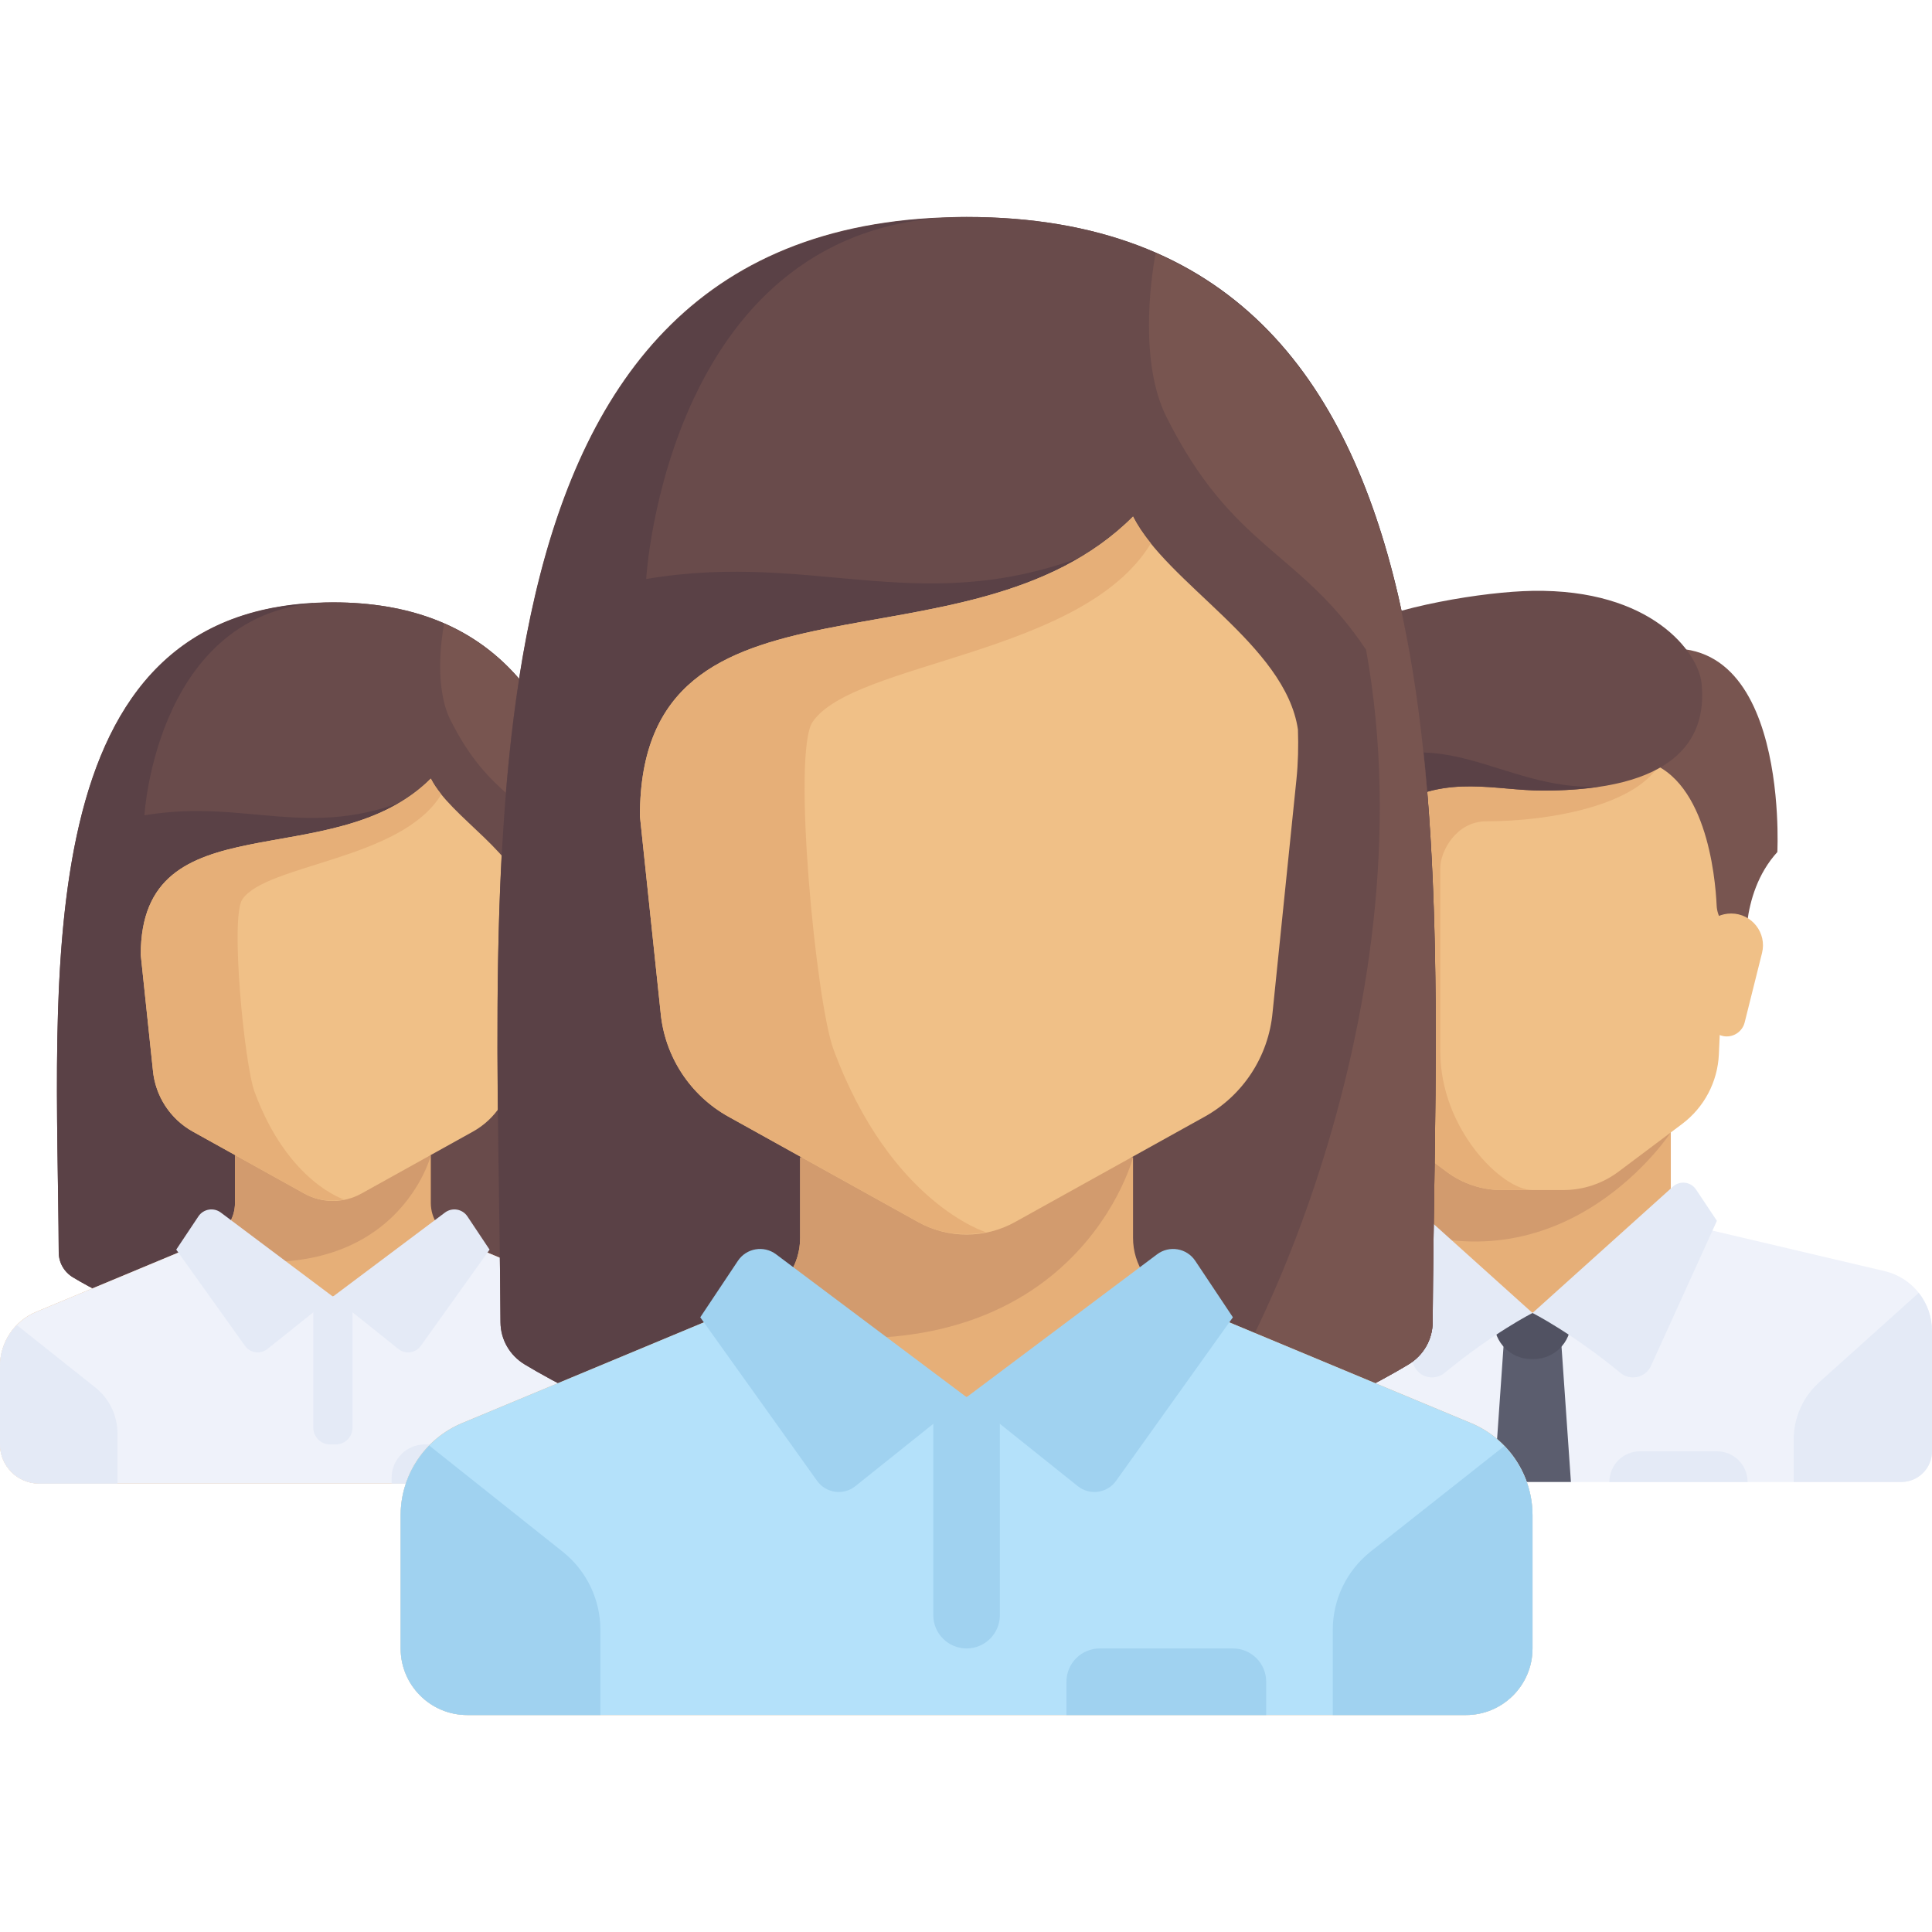
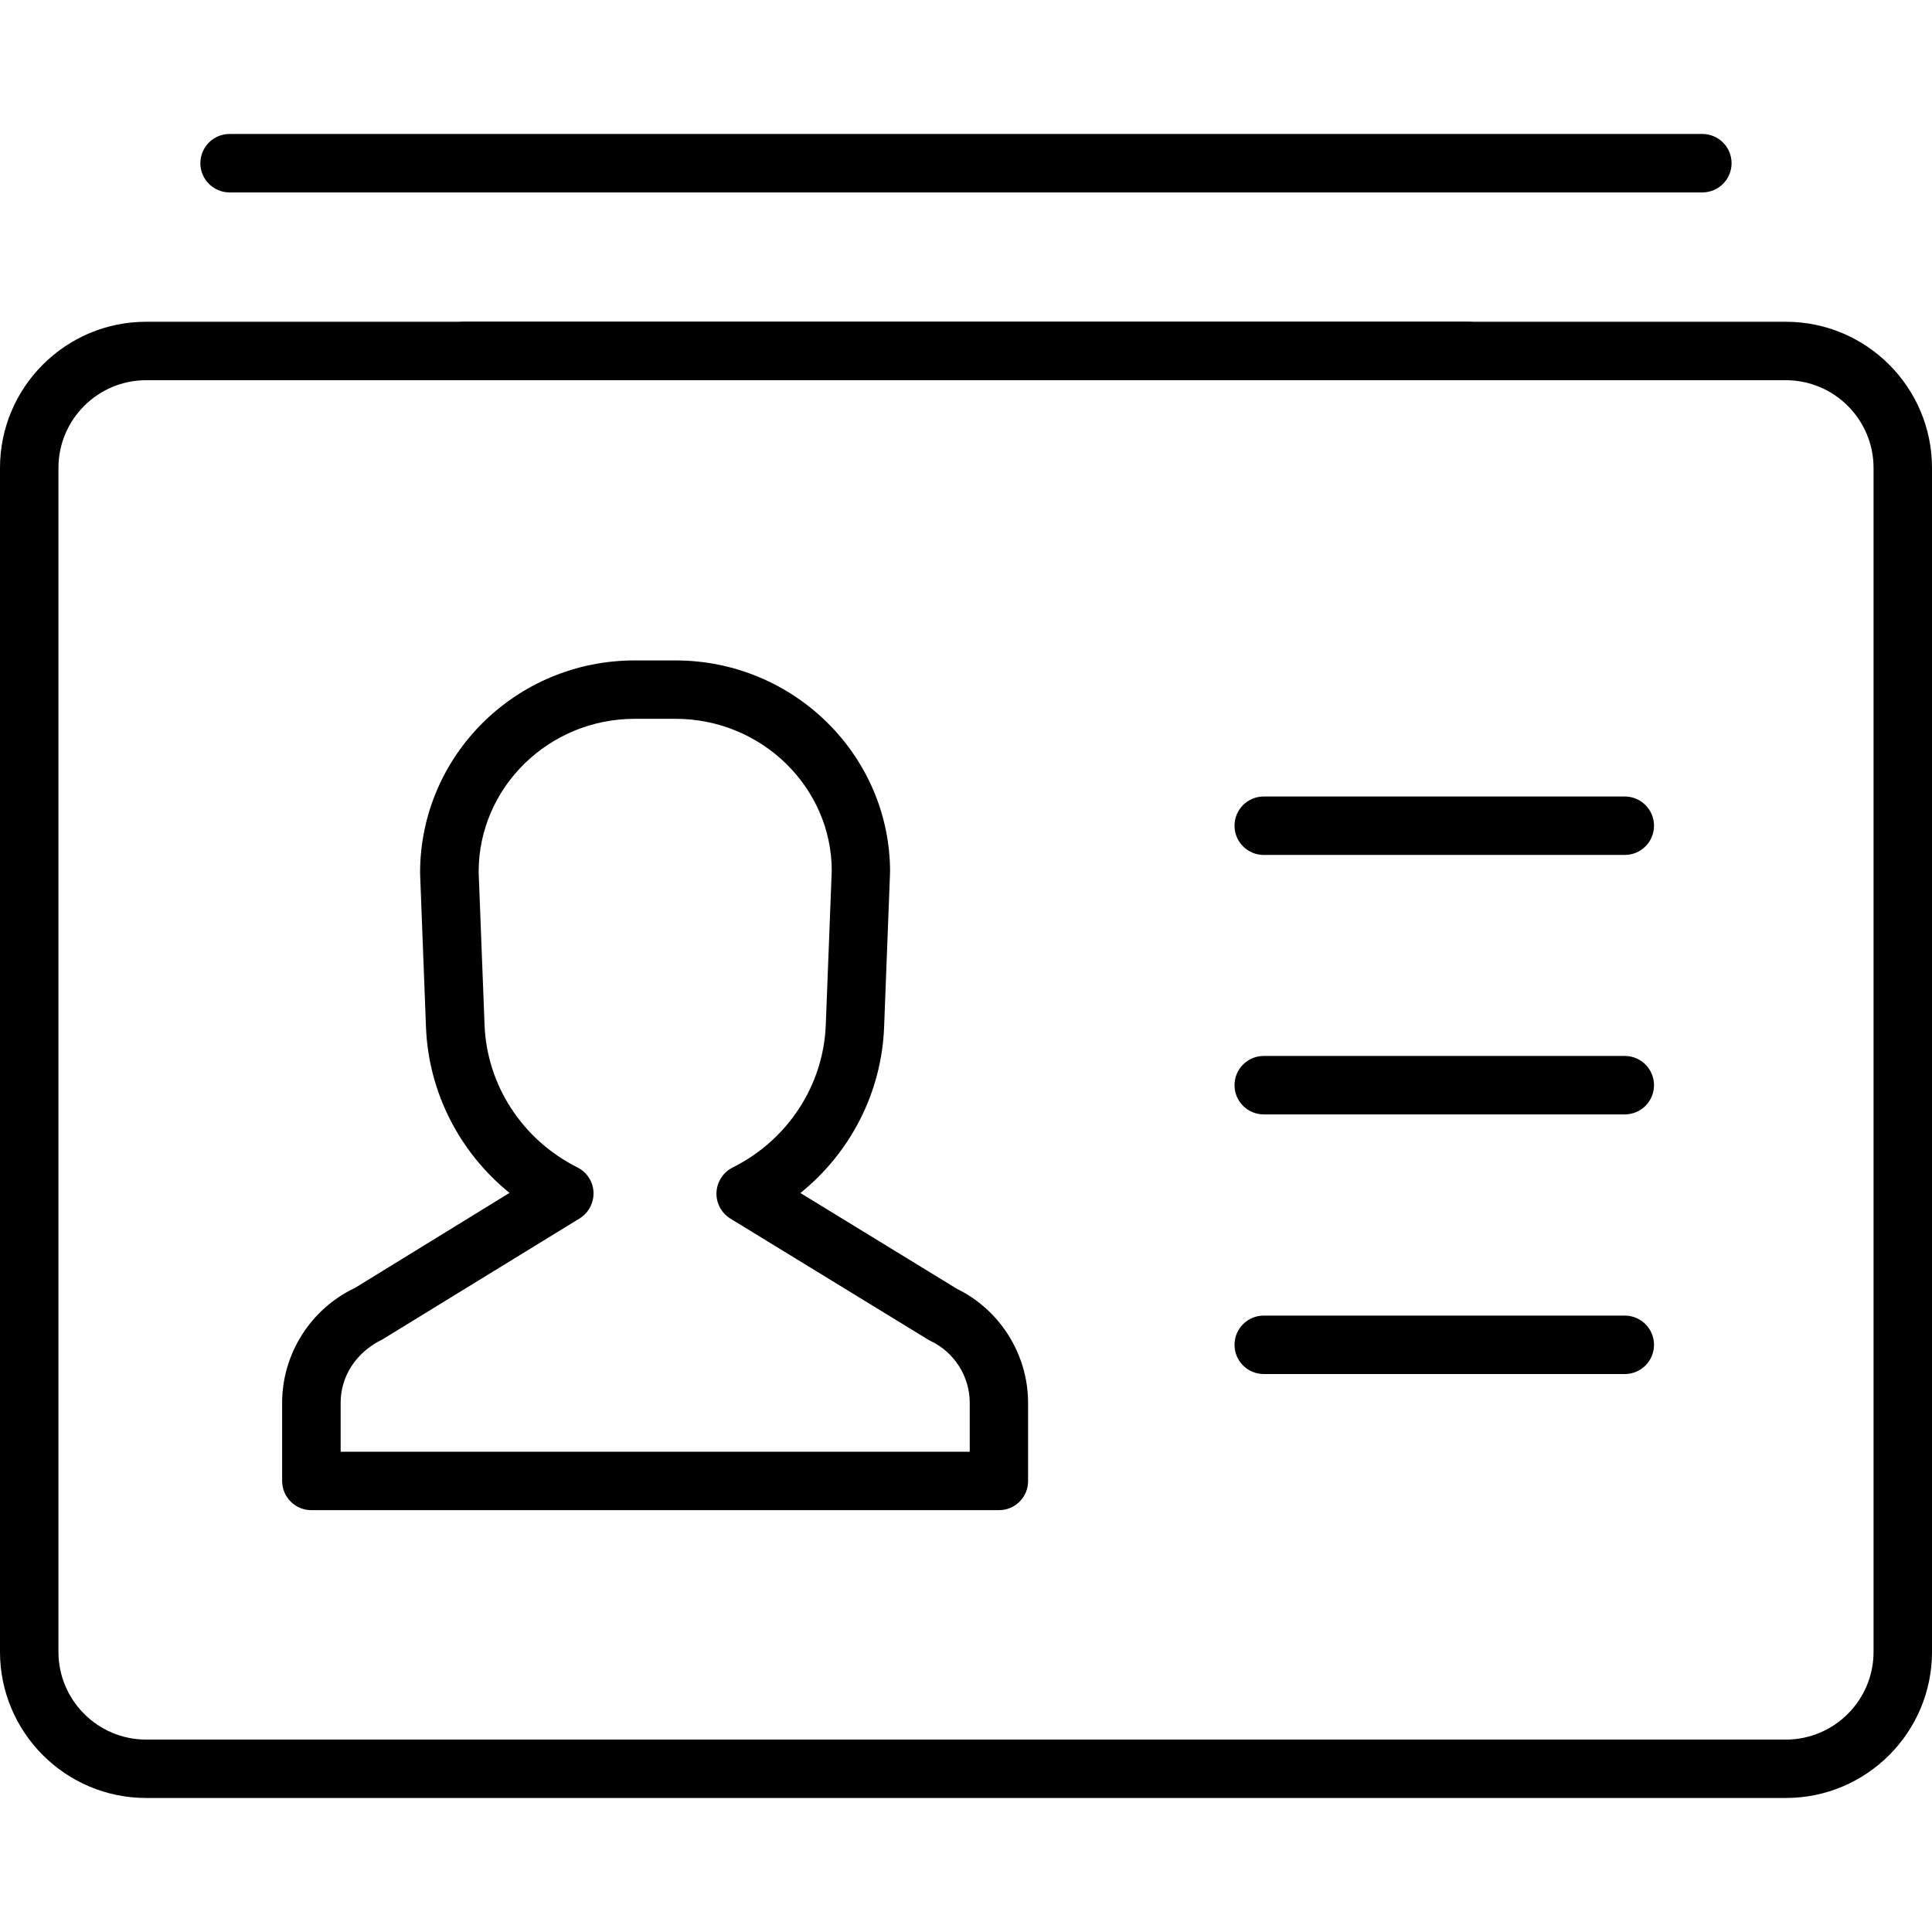
- <svg xmlns="http://www.w3.org/2000/svg" version="1.1" id="Layer_1" x="0px" y="0px" viewBox="0 0 512.001 512.001" style="enable-background:new 0 0 512.001 512.001;" xml:space="preserve">
-   <path style="fill:#694B4B;" d="M88.222,159.632c-82.142,0-73.034,99.89-72.659,172.277c0.014,2.734,1.446,5.198,3.788,6.61  c9.102,5.487,34.1,18.316,68.871,18.316s59.769-12.829,68.871-18.316c2.341-1.412,3.774-3.876,3.788-6.61  C161.256,259.522,170.364,159.632,88.222,159.632z" />
-   <path style="fill:#5A4146;" d="M82.93,159.838c-76.395,4.283-67.733,101.295-67.367,172.071c0.014,2.734,1.446,5.199,3.788,6.61  c9.102,5.487,34.1,18.316,68.871,18.316l20.759-145.308" />
-   <path style="fill:#694B4B;" d="M88.222,159.632c-46.706,0-49.949,56.436-49.949,56.436c26.921-4.541,43.463,6.811,70.708-4.541  L88.222,356.835c34.772,0,59.769-12.829,68.871-18.316c2.341-1.412,3.774-3.876,3.788-6.61  C161.256,259.522,170.364,159.632,88.222,159.632z" />
-   <path style="fill:#785550;" d="M160.881,331.909c0.322-62.201,7.037-144.651-43.183-166.639c-0.876,4.55-2.463,17.253,1.661,25.498  c10.379,20.759,20.759,20.759,31.137,36.327c10.379,57.085-19.831,117.674-29.865,125.923l0,0  c17.778-4.228,30.522-10.919,36.462-14.499C159.434,337.108,160.867,334.643,160.881,331.909z" />
-   <path style="fill:#E6AF78;" d="M166.864,347.653l-46.307-19.294c-3.867-1.611-6.387-5.39-6.387-9.581v-12.541H62.275v12.541  c0,4.191-2.52,7.97-6.387,9.581L9.581,347.653C3.779,350.071,0,355.74,0,362.025v20.759c0,5.732,4.647,10.379,10.379,10.379h155.686  c5.732,0,10.379-4.647,10.379-10.379v-20.759C176.445,355.74,172.666,350.071,166.864,347.653z" />
-   <path style="fill:#EFF2FA;" d="M166.864,347.653l-44.773-18.656l-33.869,14.618l-33.869-14.617L9.581,347.654  C3.779,350.071,0,355.74,0,362.025v20.759c0,5.732,4.647,10.379,10.379,10.379h155.686c5.732,0,10.379-4.647,10.379-10.379v-20.759  C176.445,355.74,172.666,350.071,166.864,347.653z" />
-   <path style="fill:#D29B6E;" d="M114.17,306.237H62.275v12.541c0,4.191-2.52,7.97-6.387,9.581l-7.232,3.014  C104.001,345.485,114.17,306.237,114.17,306.237z" />
+ <svg xmlns="http://www.w3.org/2000/svg" version="1.1" id="Capa_1" x="0px" y="0px" viewBox="0 0 33.054 33.054" style="enable-background:new 0 0 33.054 33.054;" xml:space="preserve">
  <g>
-     <path style="fill:#E4EAF6;" d="M25.294,367.729L4.464,351.16C1.673,354.014,0,357.874,0,362.025v20.759   c0,5.732,4.647,10.379,10.379,10.379h20.759v-13.276C31.137,375.157,28.988,370.684,25.294,367.729z" />
-     <path style="fill:#E4EAF6;" d="M176.445,382.783v-20.759c0-4.119-1.645-7.952-4.397-10.8l-20.898,16.504   c-3.693,2.954-5.843,7.427-5.843,12.157v13.275h20.759C171.798,393.162,176.445,388.515,176.445,382.783z" />
-     <path style="fill:#E4EAF6;" d="M89.001,382.783h-1.557c-2.436,0-4.411-1.975-4.411-4.411v-34.745h10.379v34.744   C93.412,380.808,91.437,382.783,89.001,382.783z" />
-     <path style="fill:#E4EAF6;" d="M88.222,343.616L58.52,321.34c-1.907-1.43-4.623-0.965-5.945,1.018l-5.869,8.803l18.21,25.494   c1.384,1.938,4.112,2.317,5.972,0.829L88.222,343.616z" />
-     <path style="fill:#E4EAF6;" d="M88.222,343.616l29.702-22.276c1.907-1.43,4.623-0.965,5.945,1.018l5.869,8.803l-18.21,25.494   c-1.384,1.938-4.112,2.317-5.972,0.829L88.222,343.616z" />
+     <path d="M29.125,3.292H3.928c-0.276,0-0.5-0.224-0.5-0.5s0.224-0.5,0.5-0.5h25.197c0.276,0,0.5,0.224,0.5,0.5   S29.401,3.292,29.125,3.292z" />
+     <g>
+       <g>
+         <path d="M30.554,30.761H2.5c-1.379,0-2.5-1.122-2.5-2.5V8.005c0-1.378,1.121-2.5,2.5-2.5h28.054c1.379,0,2.5,1.122,2.5,2.5     v20.257C33.054,29.64,31.933,30.761,30.554,30.761z M2.5,6.505c-0.827,0-1.5,0.673-1.5,1.5v20.257c0,0.827,0.673,1.5,1.5,1.5     h28.054c0.827,0,1.5-0.673,1.5-1.5V8.005c0-0.827-0.673-1.5-1.5-1.5H2.5z" />
+         <path d="M25.117,6.505H7.937c-0.276,0-0.5-0.224-0.5-0.5s0.224-0.5,0.5-0.5h17.181c0.276,0,0.5,0.224,0.5,0.5     S25.394,6.505,25.117,6.505z" />
+       </g>
+       <path d="M17.091,25.837H5.327c-0.276,0-0.5-0.224-0.5-0.5v-1.338c0-0.834,0.487-1.605,1.242-1.962l2.648-1.628    c-0.855-0.693-1.386-1.722-1.429-2.836l-0.101-2.636c0-2.015,1.646-3.638,3.671-3.638h0.698c2.024,0,3.672,1.624,3.672,3.619    l-0.102,2.655c-0.043,1.116-0.574,2.146-1.432,2.838l2.676,1.638c0.741,0.362,1.219,1.125,1.219,1.951v1.337    C17.591,25.613,17.367,25.837,17.091,25.837z M5.827,24.837h10.764v-0.837c0-0.451-0.264-0.866-0.672-1.059    c-0.016-0.008-0.032-0.016-0.047-0.026l-3.375-2.066c-0.155-0.095-0.247-0.266-0.239-0.448c0.009-0.182,0.114-0.345,0.276-0.426    c0.944-0.471,1.555-1.406,1.594-2.441l0.102-2.636c0-1.425-1.198-2.6-2.672-2.6h-0.698c-1.473,0-2.671,1.175-2.671,2.619    l0.101,2.617c0.039,1.032,0.647,1.967,1.589,2.439c0.162,0.081,0.268,0.244,0.275,0.425c0.007,0.182-0.084,0.353-0.238,0.448    l-3.37,2.068c-0.455,0.219-0.718,0.634-0.718,1.084V24.837z" />
+       <g>
+         <path d="M27.798,14.627h-6.177c-0.276,0-0.5-0.224-0.5-0.5s0.224-0.5,0.5-0.5h6.177c0.276,0,0.5,0.224,0.5,0.5     S28.074,14.627,27.798,14.627z" />
+         <path d="M27.798,19.066h-6.177c-0.276,0-0.5-0.224-0.5-0.5s0.224-0.5,0.5-0.5h6.177c0.276,0,0.5,0.224,0.5,0.5     S28.074,19.066,27.798,19.066z" />
+         <path d="M27.798,23.508h-6.177c-0.276,0-0.5-0.224-0.5-0.5s0.224-0.5,0.5-0.5h6.177c0.276,0,0.5,0.224,0.5,0.5     S28.074,23.508,27.798,23.508z" />
+       </g>
+     </g>
  </g>
-   <path style="fill:#F0C087;" d="M114.17,206.339C88.222,232.286,37.3,211.527,37.3,253.043l3.222,30.581  c0.622,6.841,4.588,12.931,10.591,16.267l29.548,16.415c4.702,2.612,10.419,2.612,15.121,0l29.548-16.415  c6.005-3.336,9.97-9.427,10.591-16.267l3.72-36.32c0.265-2.582,0.321-5.179,0.234-7.769  C137.935,226.325,119.359,216.717,114.17,206.339z" />
-   <path style="fill:#E6AF78;" d="M37.3,253.043l3.222,30.581c0.622,6.841,4.588,12.931,10.591,16.267l29.548,16.415  c3.263,1.813,7.005,2.282,10.567,1.579l0,0c0,0-14.897-4.515-23.764-28.516c-2.716-7.352-6.487-46.274-3.243-51.031  c6.412-9.402,42.165-10.379,52.729-27.822c-0.522-0.647-1.004-1.296-1.444-1.945c-0.035-0.052-0.078-0.105-0.114-0.158  c-0.459-0.69-0.875-1.382-1.223-2.077C88.222,232.286,37.3,211.527,37.3,253.043z" />
-   <path style="fill:#E4EAF6;" d="M126.106,382.783h-13.493c-4.872,0-8.822,3.95-8.822,8.822v1.557h31.137v-1.557  C134.928,386.732,130.978,382.783,126.106,382.783z" />
-   <polygon style="fill:#E6AF78;" points="442.78,323.524 442.78,295.022 369.487,295.022 369.487,323.524 406.133,356.099 " />
-   <path style="fill:#EFF2FA;" d="M499.443,336.857l-50.385-11.855c-0.761-0.179-1.461-0.483-2.115-0.851l-40.81,23.806l-39.218-24.957  c-1.016,0.956-2.275,1.666-3.706,2.003l-50.385,11.855c-7.358,1.731-12.557,8.296-12.557,15.855v31.89  c0,4.497,3.646,8.144,8.144,8.144h195.447c4.497,0,8.144-3.646,8.144-8.144v-31.89C512,345.153,506.8,338.588,499.443,336.857z" />
-   <path style="fill:#D29B6E;" d="M369.487,295.022v30.073c46.165,16.632,73.293-24.995,73.293-24.995v-5.078L369.487,295.022  L369.487,295.022z" />
-   <path style="fill:#F0C087;" d="M353.2,201.37l3.549,78.063c0.332,7.293,3.907,14.055,9.747,18.435l16.836,12.627  c4.229,3.172,9.373,4.886,14.658,4.886h16.287c5.286,0,10.43-1.715,14.658-4.886l16.836-12.627c5.84-4.38,9.416-11.143,9.747-18.435  l3.549-78.063L353.2,201.37L353.2,201.37z" />
-   <path style="fill:#E6AF78;" d="M393.918,217.657c16.287,0,40.718-4.071,46.513-16.287H353.2l3.548,78.063  c0.332,7.293,3.907,14.055,9.747,18.435l16.836,12.627c4.229,3.172,9.373,4.886,14.658,4.886h8.144  c-8.144,0-24.431-16.287-24.431-36.647c0-9.957,0-36.646,0-48.862C381.702,225.801,385.774,217.657,393.918,217.657z" />
-   <path style="fill:#E4EAF6;" d="M482.107,366.319l26.385-23.702c2.211,2.8,3.508,6.322,3.508,10.094v31.89  c0,4.497-3.646,8.144-8.144,8.144h-28.502v-11.28C475.354,375.687,477.808,370.181,482.107,366.319z" />
-   <polygon style="fill:#5B5D6E;" points="416.313,392.745 395.953,392.745 398.499,356.099 413.768,356.099 " />
-   <path style="fill:#515262;" d="M416.313,347.955h-20.36v2.352c0,5.448,4.416,9.863,9.863,9.863h0.632  c5.448,0,9.863-4.416,9.863-9.863v-2.352H416.313z" />
-   <g>
-     <path style="fill:#E4EAF6;" d="M368.914,314.46l37.218,33.496c0,0-10.423,5.261-23.286,15.867c-2.653,2.188-6.667,1.301-8.09-1.829   l-17.486-38.468l5.532-8.297C364.18,313.162,367.069,312.799,368.914,314.46z" />
-     <path style="fill:#E4EAF6;" d="M443.351,314.46l-37.218,33.496c0,0,10.423,5.261,23.286,15.867c2.653,2.188,6.667,1.301,8.09-1.829   l17.486-38.468l-5.532-8.297C448.086,313.162,445.197,312.799,443.351,314.46z" />
-   </g>
-   <path style="fill:#785550;" d="M430.818,174.394l3.818,26.976c17.425,3.485,19.936,30.83,20.298,38.641  c0.066,1.417,0.518,2.787,1.287,3.979l6.649,10.313c0,0-2.276-17.051,8.144-28.502C471.013,225.801,474.59,158.107,430.818,174.394z  " />
-   <path style="fill:#F0C087;" d="M466.954,252.562l-4.599,18.393c-0.545,2.179-2.503,3.708-4.749,3.708l0,0  c-2.469,0-4.551-1.838-4.858-4.288l-2.351-18.812c-0.629-5.031,3.294-9.474,8.363-9.474h0.017  C464.261,242.088,468.284,247.242,466.954,252.562z" />
-   <path style="fill:#694B4B;" d="M357.101,167.099l6.023,4.114c-27.23,20.105-22.141,54.588-22.141,54.588  c8.144,8.144,8.144,28.502,8.144,28.502l8.144-8.144c0,0-3.143-23.525,12.216-32.574c14.251-8.398,26.721-4.071,39.445-4.071  c34.101,0,43.645-12.852,41.991-28.502c-0.856-8.099-13.238-24.967-44.789-24.431C393.399,156.797,369.487,160.653,357.101,167.099z  " />
-   <path style="fill:#5A4146;" d="M354.726,205.951c0,0-4.326-17.051,8.398-34.738c-27.23,20.105-22.141,54.588-22.141,54.588  c8.144,8.144,8.144,28.502,8.144,28.502l8.144-8.144c0,0-3.143-23.525,12.215-32.574c14.251-8.398,26.721-4.071,39.445-4.071  c5.546,0,10.379-0.372,14.684-1.008C397.353,209.387,381.872,189.495,354.726,205.951z" />
-   <path style="fill:#E6AF78;" d="M345.311,252.562l4.599,18.393c0.545,2.179,2.503,3.708,4.75,3.708l0,0  c2.469,0,4.551-1.838,4.858-4.288l2.351-18.812c0.629-5.031-3.294-9.474-8.364-9.474h-0.017  C348.006,242.088,343.981,247.242,345.311,252.562z" />
-   <path style="fill:#E4EAF6;" d="M454.995,384.602h-20.36c-4.497,0-8.144,3.646-8.144,8.144l0,0h36.646l0,0  C463.138,388.248,459.492,384.602,454.995,384.602z" />
-   <path style="fill:#694B4B;" d="M256.155,57.5c-139.642,0-124.158,169.814-123.52,292.871c0.024,4.647,2.458,8.838,6.439,11.237  c15.474,9.328,57.97,31.137,117.081,31.137s101.607-21.809,117.081-31.137c3.98-2.4,6.415-6.59,6.439-11.237  C380.313,227.313,395.797,57.5,256.155,57.5z" />
-   <path style="fill:#5A4146;" d="M247.157,57.849C117.286,65.13,132.011,230.051,132.635,350.37c0.024,4.647,2.458,8.838,6.439,11.237  c15.474,9.328,57.97,31.137,117.081,31.137l35.289-247.023" />
-   <path style="fill:#694B4B;" d="M256.155,57.5c-79.4,0-84.914,95.942-84.914,95.942c45.765-7.719,73.886,11.579,120.203-7.719  l-35.289,247.023c59.111,0,101.607-21.809,117.081-31.137c3.98-2.4,6.415-6.59,6.439-11.237  C380.313,227.313,395.797,57.5,256.155,57.5z" />
-   <path style="fill:#785550;" d="M379.675,350.372c0.548-105.742,11.962-245.906-73.41-283.286  c-1.489,7.736-4.185,29.331,2.823,43.348c17.645,35.289,35.289,35.289,52.933,61.756c17.644,97.045-33.714,200.047-50.771,214.068  l0,0c30.222-7.188,51.887-18.562,61.985-24.649C377.216,359.209,379.651,355.019,379.675,350.372z" />
-   <path style="fill:#E6AF78;" d="M389.846,377.137l-78.722-32.801c-6.575-2.739-10.858-9.164-10.858-16.288v-21.32h-88.222v21.32  c0,7.123-4.283,13.548-10.858,16.288l-78.722,32.801c-9.862,4.109-16.287,13.746-16.287,24.431v35.289  c0,9.744,7.9,17.645,17.644,17.645h264.667c9.744,0,17.644-7.9,17.644-17.645v-35.289  C406.133,390.882,399.708,381.246,389.846,377.137z" />
-   <path style="fill:#B4E1FA;" d="M389.846,377.137l-76.114-31.714l-57.577,24.849l-57.577-24.849l-76.114,31.714  c-9.862,4.109-16.287,13.746-16.287,24.431v35.289c0,9.744,7.9,17.645,17.644,17.645h264.667c9.744,0,17.644-7.9,17.644-17.645  v-35.289C406.133,390.882,399.708,381.246,389.846,377.137z" />
-   <path style="fill:#D29B6E;" d="M300.266,306.728h-88.222v21.32c0,7.123-4.283,13.548-10.858,16.288l-12.295,5.124  C282.978,373.449,300.266,306.728,300.266,306.728z" />
-   <g>
-     <path style="fill:#A0D2F0;" d="M149.178,411.265l-35.411-28.167c-4.744,4.852-7.588,11.413-7.588,18.469v35.289   c0,9.744,7.9,17.644,17.644,17.644h35.289v-22.568C159.11,423.892,155.456,416.288,149.178,411.265z" />
-     <path style="fill:#A0D2F0;" d="M406.133,436.856v-35.289c0-7.002-2.797-13.518-7.475-18.359l-35.526,28.057   c-6.278,5.023-9.933,12.627-9.933,20.667V454.5h35.289C398.233,454.501,406.133,446.601,406.133,436.856z" />
-     <path style="fill:#A0D2F0;" d="M256.155,436.856L256.155,436.856c-4.872,0-8.822-3.95-8.822-8.822v-57.742h17.644v57.743   C264.977,432.907,261.027,436.856,256.155,436.856z" />
-     <path style="fill:#A0D2F0;" d="M256.155,370.272l-50.494-37.871c-3.241-2.431-7.86-1.64-10.107,1.731l-9.977,14.966l30.957,43.339   c2.353,3.295,6.991,3.938,10.152,1.409L256.155,370.272z" />
-     <path style="fill:#A0D2F0;" d="M256.155,370.272l50.494-37.871c3.241-2.431,7.86-1.64,10.107,1.731l9.977,14.966l-30.957,43.339   c-2.353,3.295-6.991,3.938-10.152,1.409L256.155,370.272z" />
-   </g>
-   <path style="fill:#F0C087;" d="M300.266,136.9c-44.111,44.111-130.679,8.822-130.679,79.4l5.479,51.989  c1.056,11.629,7.799,21.983,18.006,27.653l50.231,27.906c7.994,4.441,17.713,4.441,25.707,0l50.231-27.906  c10.207-5.672,16.949-16.025,18.006-27.653l6.324-61.745c0.45-4.388,0.546-8.803,0.397-13.208  C340.665,170.879,309.088,154.544,300.266,136.9z" />
-   <path style="fill:#E6AF78;" d="M169.587,216.3l5.479,51.989c1.056,11.629,7.799,21.983,18.006,27.653l50.231,27.906  c5.547,3.081,11.908,3.88,17.963,2.685l0,0c0,0-25.326-7.674-40.398-48.477c-4.617-12.5-11.028-78.665-5.514-86.752  c10.899-15.985,71.681-17.645,89.641-47.298c-0.888-1.101-1.707-2.203-2.455-3.308c-0.061-0.089-0.133-0.179-0.193-0.268  c-0.78-1.172-1.488-2.348-2.079-3.53C256.155,181.011,169.587,145.722,169.587,216.3z" />
-   <path style="fill:#A0D2F0;" d="M326.733,436.856h-35.289c-4.872,0-8.822,3.95-8.822,8.822v8.822h52.933v-8.822  C335.555,440.806,331.605,436.856,326.733,436.856z" />
  <g>
</g>
  <g>
</g>
  <g>
</g>
  <g>
</g>
  <g>
</g>
  <g>
</g>
  <g>
</g>
  <g>
</g>
  <g>
</g>
  <g>
</g>
  <g>
</g>
  <g>
</g>
  <g>
</g>
  <g>
</g>
  <g>
</g>
</svg>
